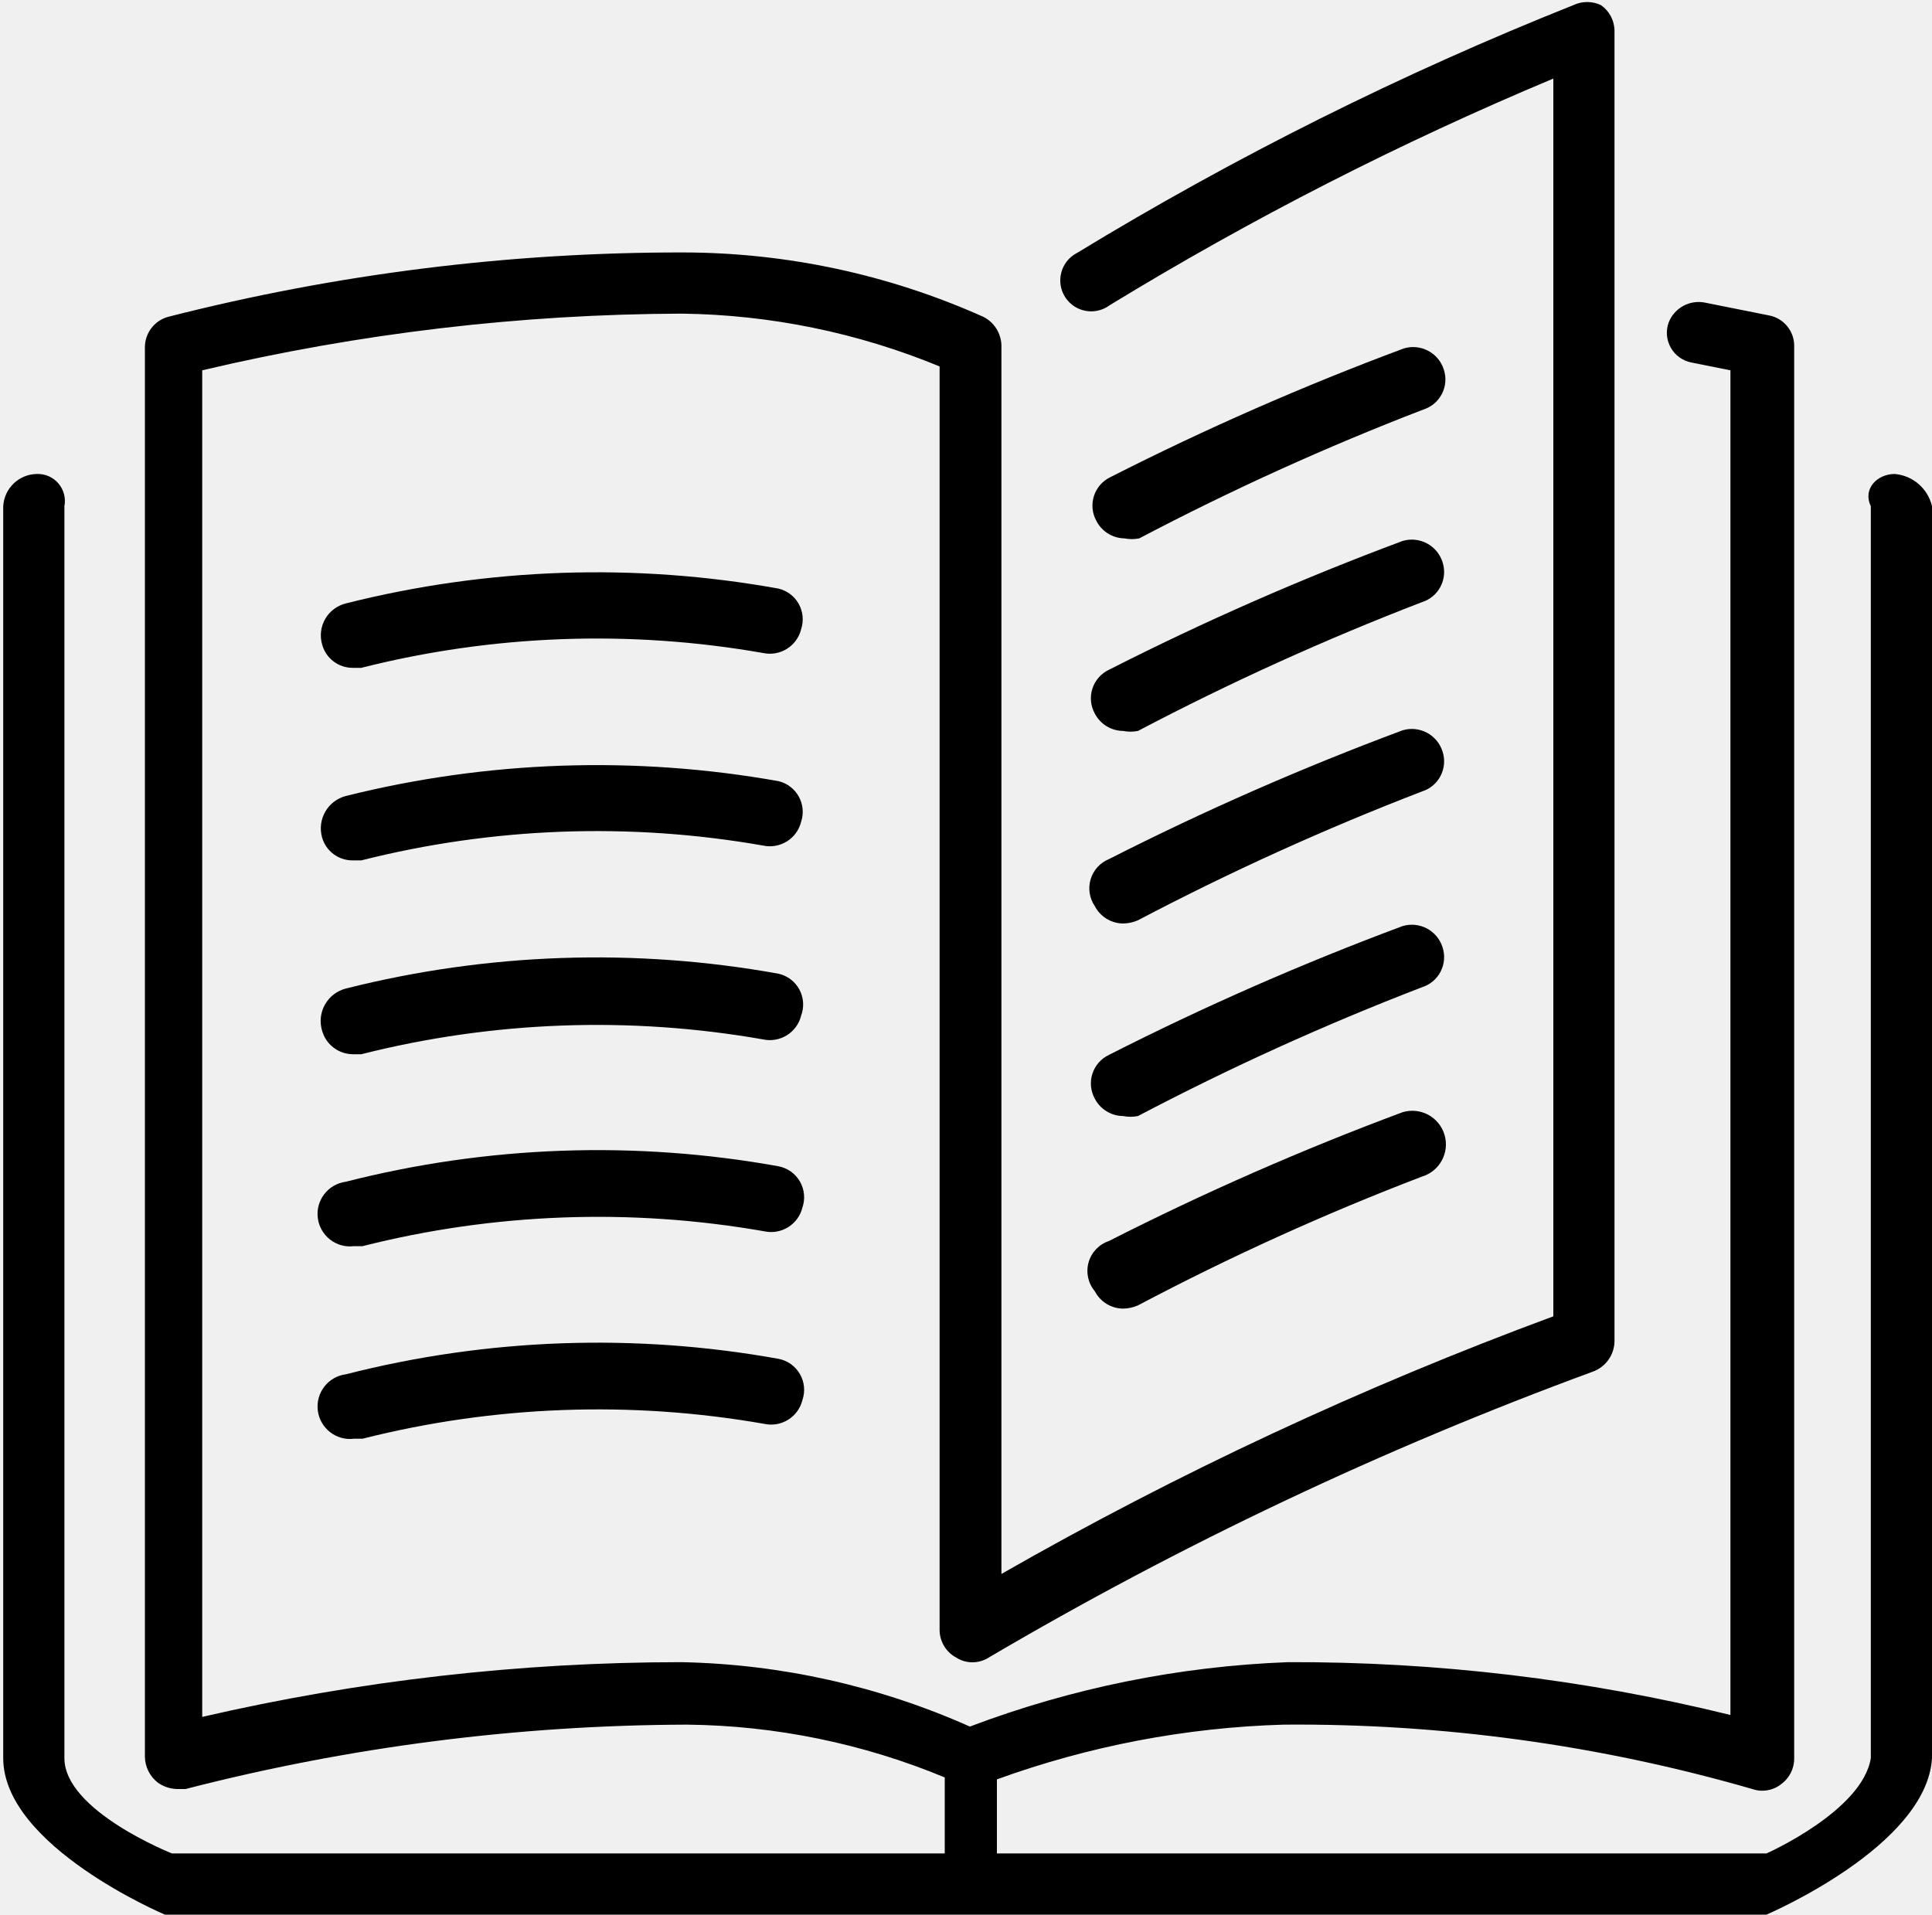
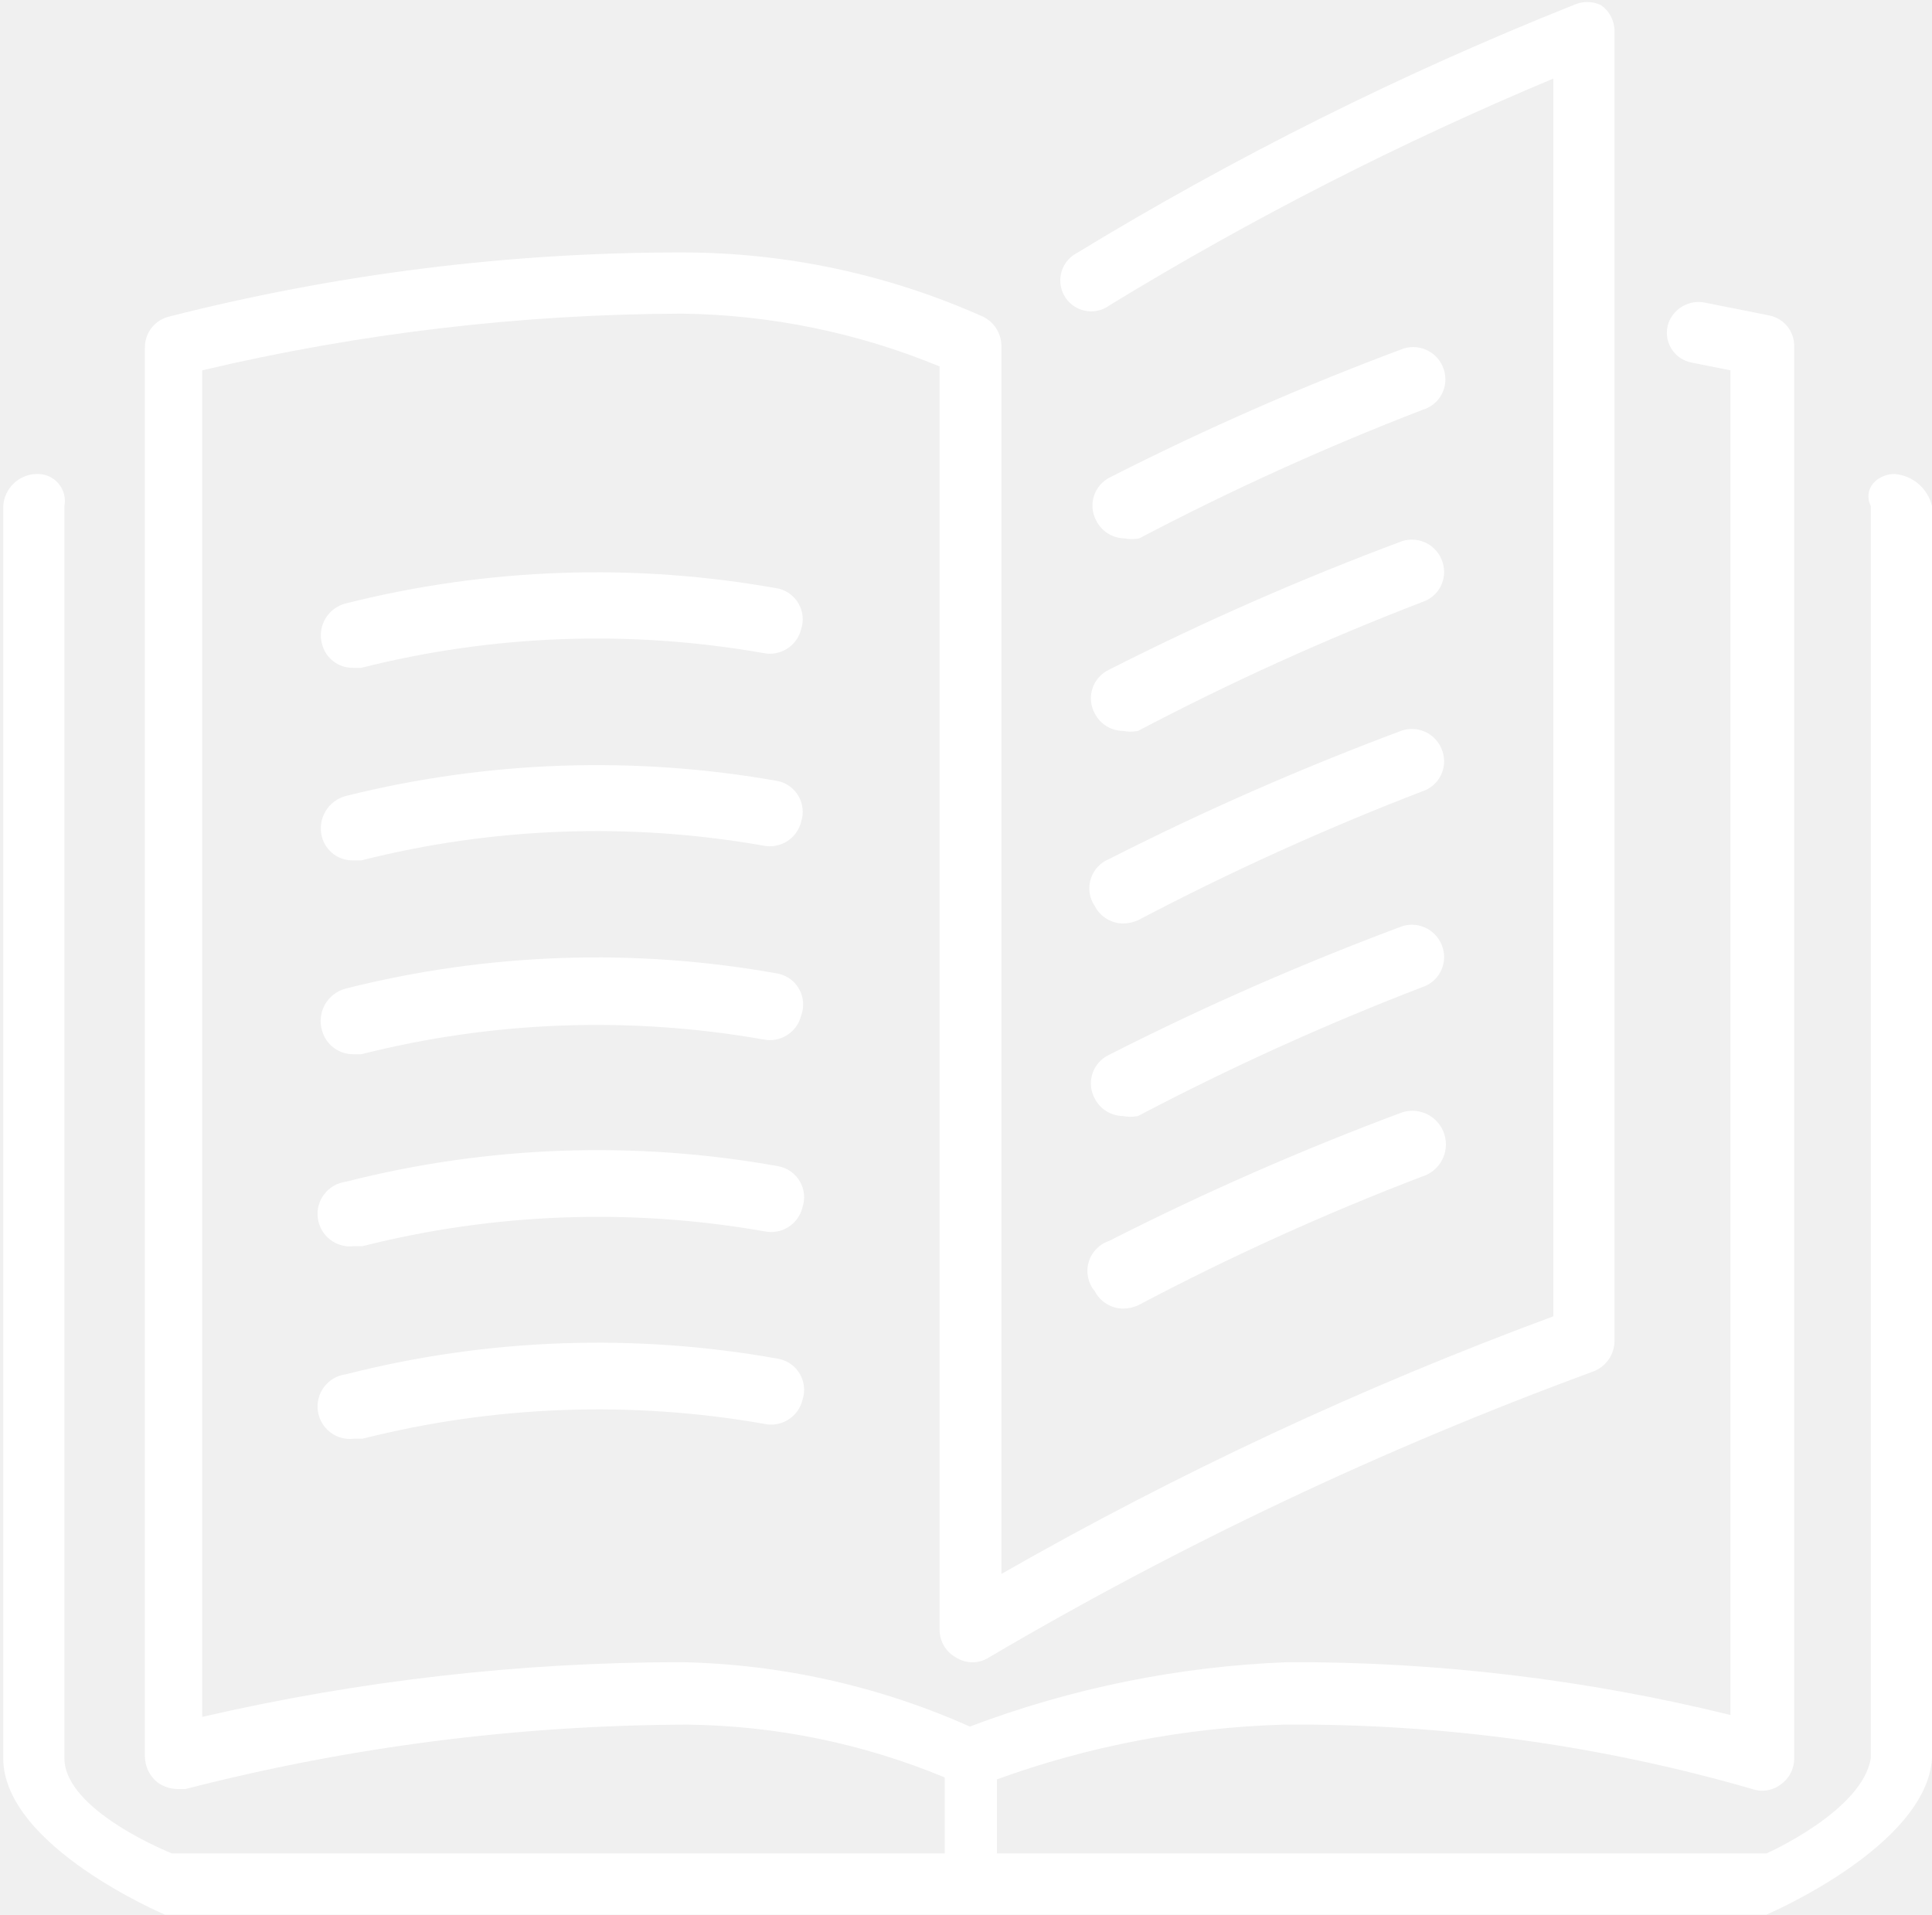
<svg xmlns="http://www.w3.org/2000/svg" viewBox="0 0 30 29.73">
  <g id="Layer_2" data-name="Layer 2">
-     <g id="Layer_1-2" data-name="Layer 1">
+     <g id="Layer_1-2" data-name="Layer 1" style="fill: #fff">
      <path d="M17,14.07a.5.5,0,0,0,.44.27.59.59,0,0,0,.23-.05,41.56,41.56,0,0,1,4.41-2,.49.49,0,0,0,.32-.62.5.5,0,0,0-.62-.33,43.8,43.8,0,0,0-4.56,2A.49.49,0,0,0,17,14.07Z" />
      <path d="M17.46,8.36a.59.59,0,0,0,.23,0,41.56,41.56,0,0,1,4.41-2,.49.49,0,0,0,.32-.62.5.5,0,0,0-.62-.33,43.8,43.8,0,0,0-4.56,2,.49.49,0,0,0-.22.67A.5.5,0,0,0,17.46,8.36Z" />
      <path d="M29.42,7.36c-.27,0-.5.23-.37.5V27.3c-.13.82-1.62,1.48-1.62,1.48H15.48V27.63a14.28,14.28,0,0,1,4.45-.85,25.47,25.47,0,0,1,7.28,1,.47.47,0,0,0,.44-.07.49.49,0,0,0,.21-.4V5.36a.48.48,0,0,0-.38-.46l-1-.2a.5.5,0,0,0-.57.31.47.47,0,0,0,.36.62l.6.12V26.63A28.33,28.33,0,0,0,20,25.81a15.62,15.62,0,0,0-4.94,1,11.56,11.56,0,0,0-4.48-1,33.08,33.08,0,0,0-7.44.85V5.75a32.92,32.92,0,0,1,7.45-.88,10.85,10.85,0,0,1,4,.82V25.31a.49.49,0,0,0,.26.43.47.47,0,0,0,.5,0,57.83,57.83,0,0,1,9.38-4.44.51.51,0,0,0,.34-.47V.48a.49.49,0,0,0-.21-.4.5.5,0,0,0-.43,0,51.55,51.55,0,0,0-7.71,3.85.48.48,0,1,0,.51.81,51,51,0,0,1,6.89-3.52V20.44a57.12,57.12,0,0,0-8.57,4V5.36a.51.51,0,0,0-.28-.44,11.44,11.44,0,0,0-4.66-1,32.16,32.16,0,0,0-8,1,.49.49,0,0,0-.36.47V27.28a.52.52,0,0,0,.2.4.54.54,0,0,0,.3.1l.13,0a31.59,31.59,0,0,1,7.79-1,10.73,10.73,0,0,1,4,.82v1.18h-12S1,28.12,1,27.3V7.86a.42.42,0,0,0-.43-.5.53.53,0,0,0-.52.5V27.3c0,1.37,2.51,2.43,2.51,2.43H27.43S29.92,28.67,30,27.3V7.86A.65.65,0,0,0,29.42,7.36Z" />
      <path d="M17,11.08a.5.5,0,0,0,.44.27.59.59,0,0,0,.23,0,41.56,41.56,0,0,1,4.41-2,.49.49,0,0,0,.32-.62.5.5,0,0,0-.62-.33,43.8,43.8,0,0,0-4.56,2A.49.49,0,0,0,17,11.08Z" />
      <path d="M17,17.06a.5.5,0,0,0,.44.27.59.59,0,0,0,.23,0,41.56,41.56,0,0,1,4.41-2,.49.49,0,0,0,.32-.62.5.5,0,0,0-.62-.33,43.8,43.8,0,0,0-4.56,2A.49.49,0,0,0,17,17.06Z" />
      <path d="M12.09,9.14a15.91,15.91,0,0,0-6.72.23A.51.51,0,0,0,5,10a.49.49,0,0,0,.48.37h.13a14.93,14.93,0,0,1,6.24-.23.5.5,0,0,0,.59-.37A.49.49,0,0,0,12.09,9.14Z" />
      <path d="M12.09,12.13a16.09,16.09,0,0,0-6.72.23A.52.52,0,0,0,5,13a.49.49,0,0,0,.48.36h.13a14.93,14.93,0,0,1,6.24-.23.5.5,0,0,0,.59-.37A.49.49,0,0,0,12.09,12.13Z" />
      <path d="M17,20.05a.5.5,0,0,0,.44.27.59.59,0,0,0,.23-.05,40.07,40.07,0,0,1,4.41-2,.5.5,0,0,0-.3-1,43.8,43.8,0,0,0-4.56,2A.49.49,0,0,0,17,20.05Z" />
      <path d="M12.09,15.12a15.91,15.91,0,0,0-6.72.23A.52.52,0,0,0,5,16a.5.5,0,0,0,.48.37l.13,0a14.93,14.93,0,0,1,6.24-.23.5.5,0,0,0,.59-.37A.49.49,0,0,0,12.09,15.12Z" />
      <path d="M12.09,21.1a15.83,15.83,0,0,0-6.72.24.5.5,0,0,0,.13,1l.13,0a14.93,14.93,0,0,1,6.24-.23.5.5,0,0,0,.59-.37A.49.49,0,0,0,12.09,21.1Z" />
      <path d="M12.09,18.11a15.83,15.83,0,0,0-6.72.24.5.5,0,0,0,.13,1l.13,0a14.93,14.93,0,0,1,6.24-.23.5.5,0,0,0,.59-.37A.49.49,0,0,0,12.09,18.11Z" />
    </g>
  </g>
</svg>
